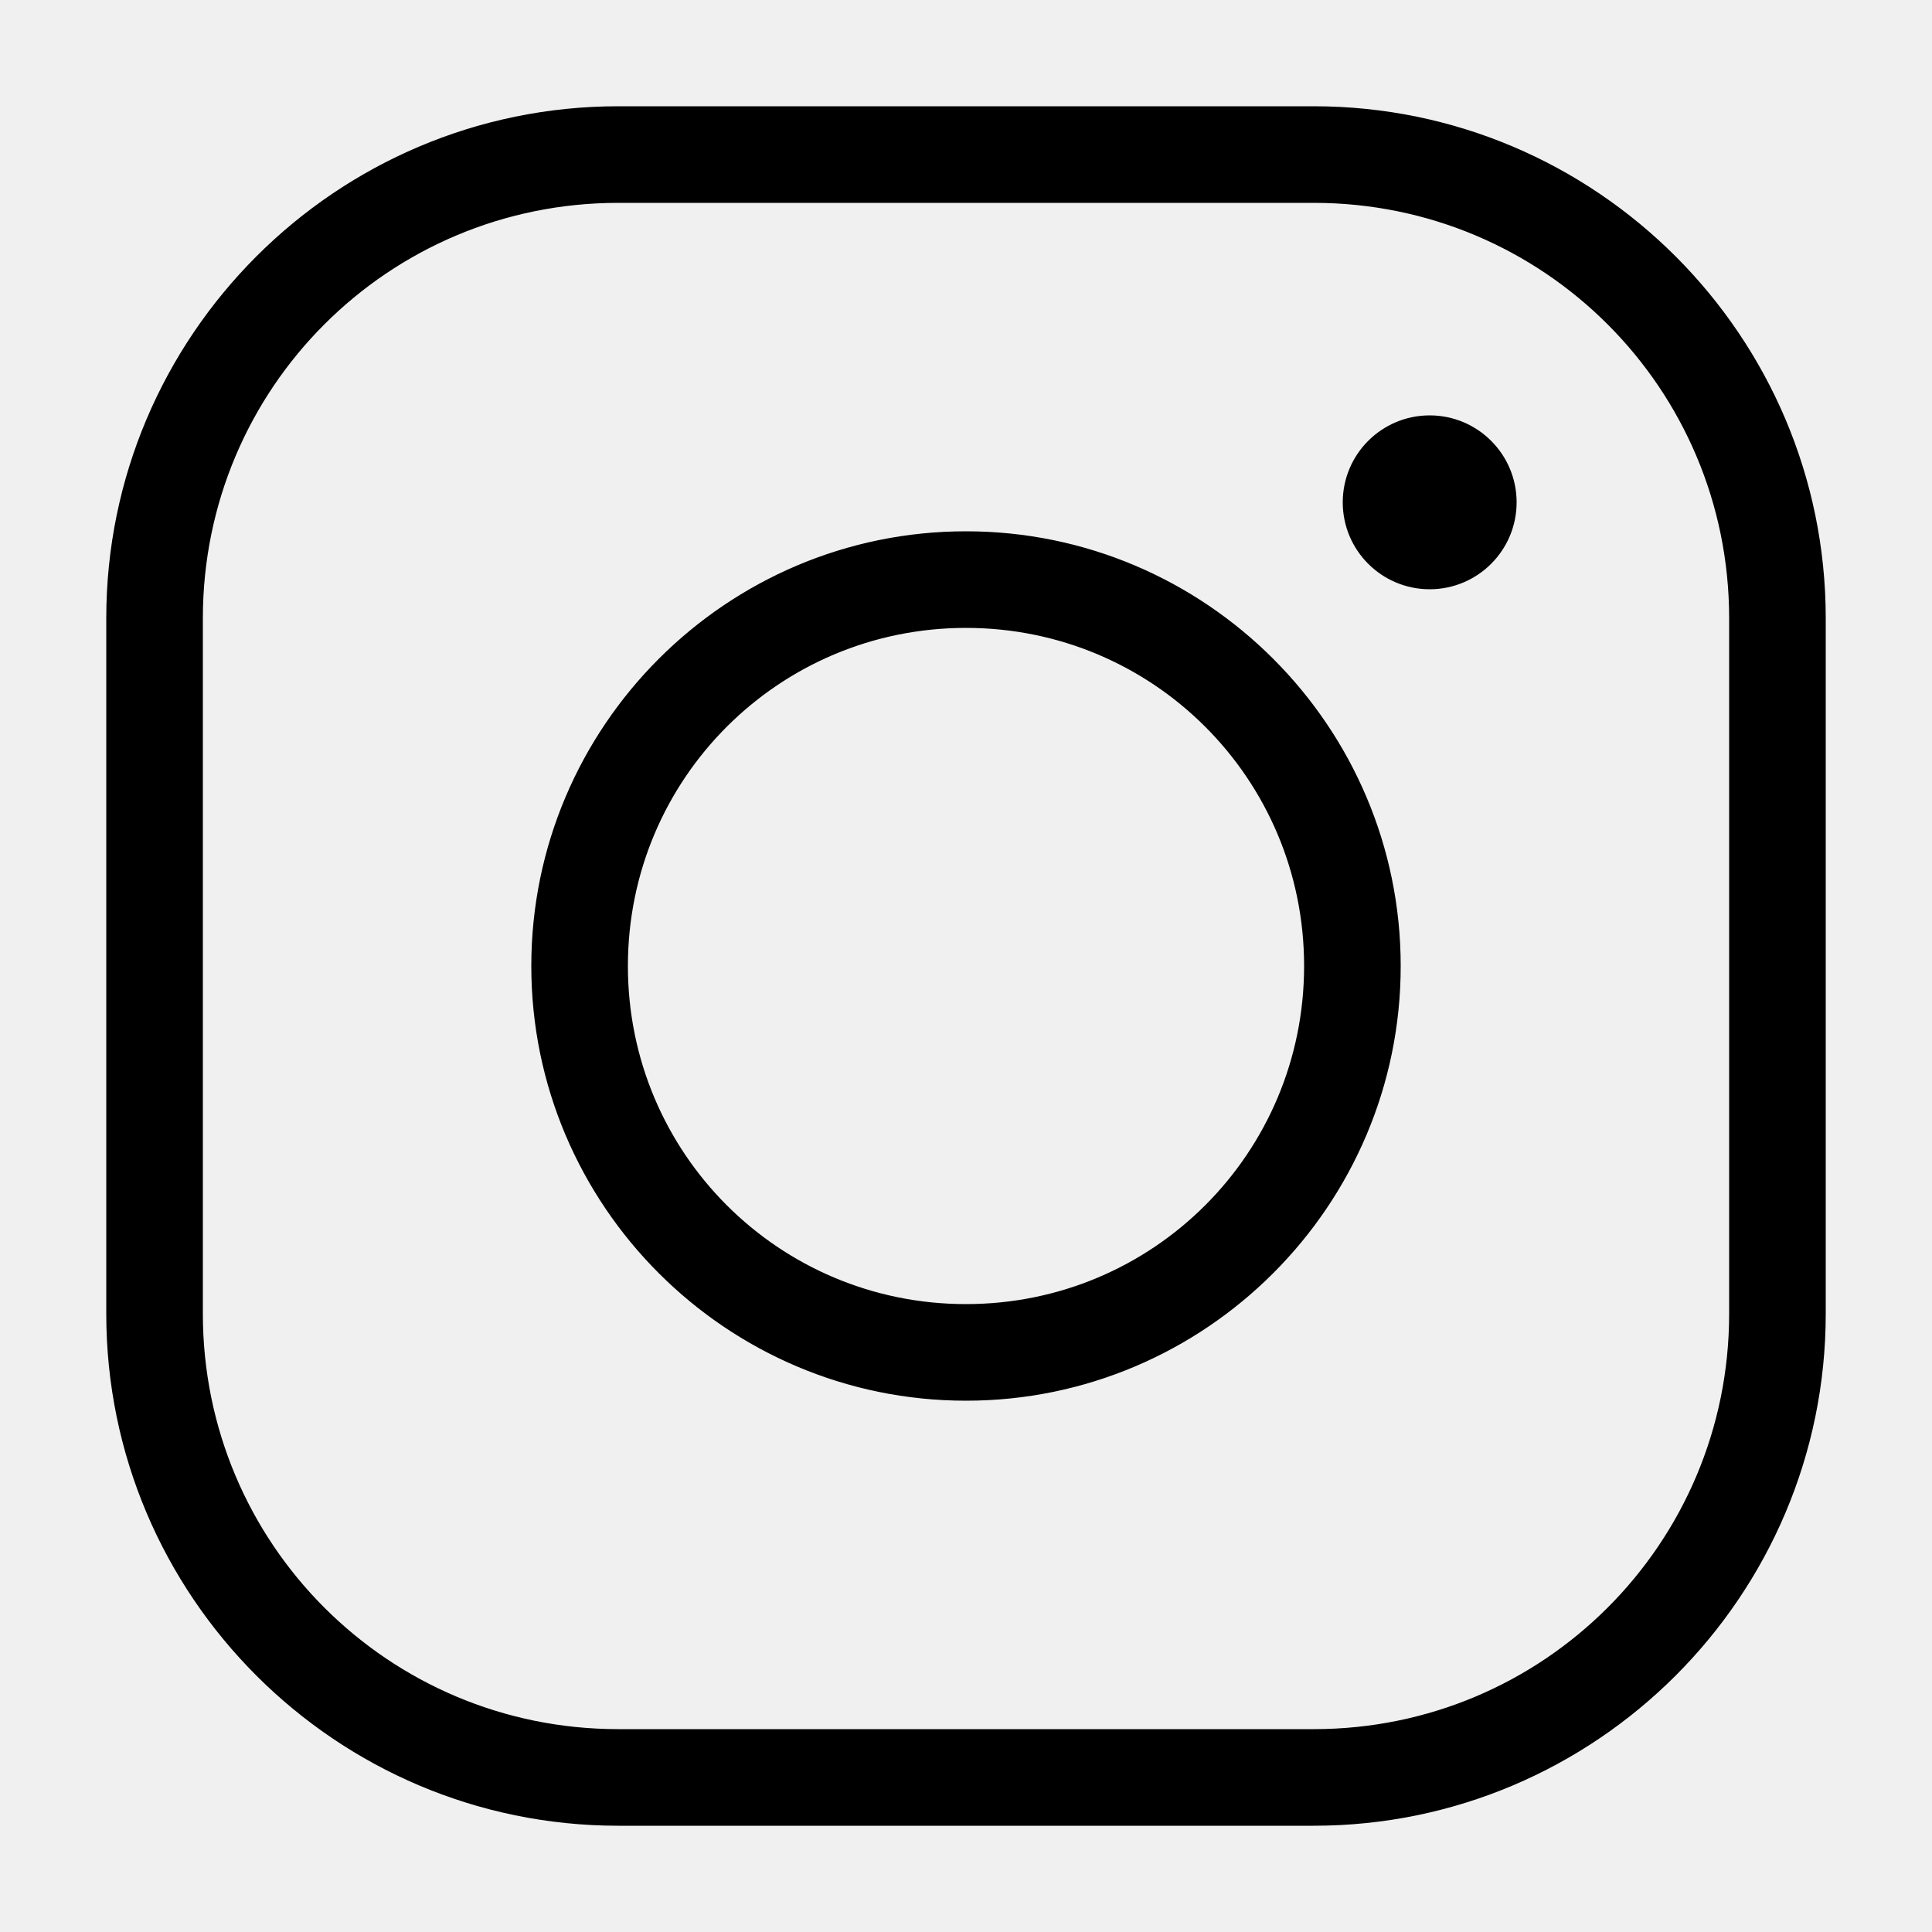
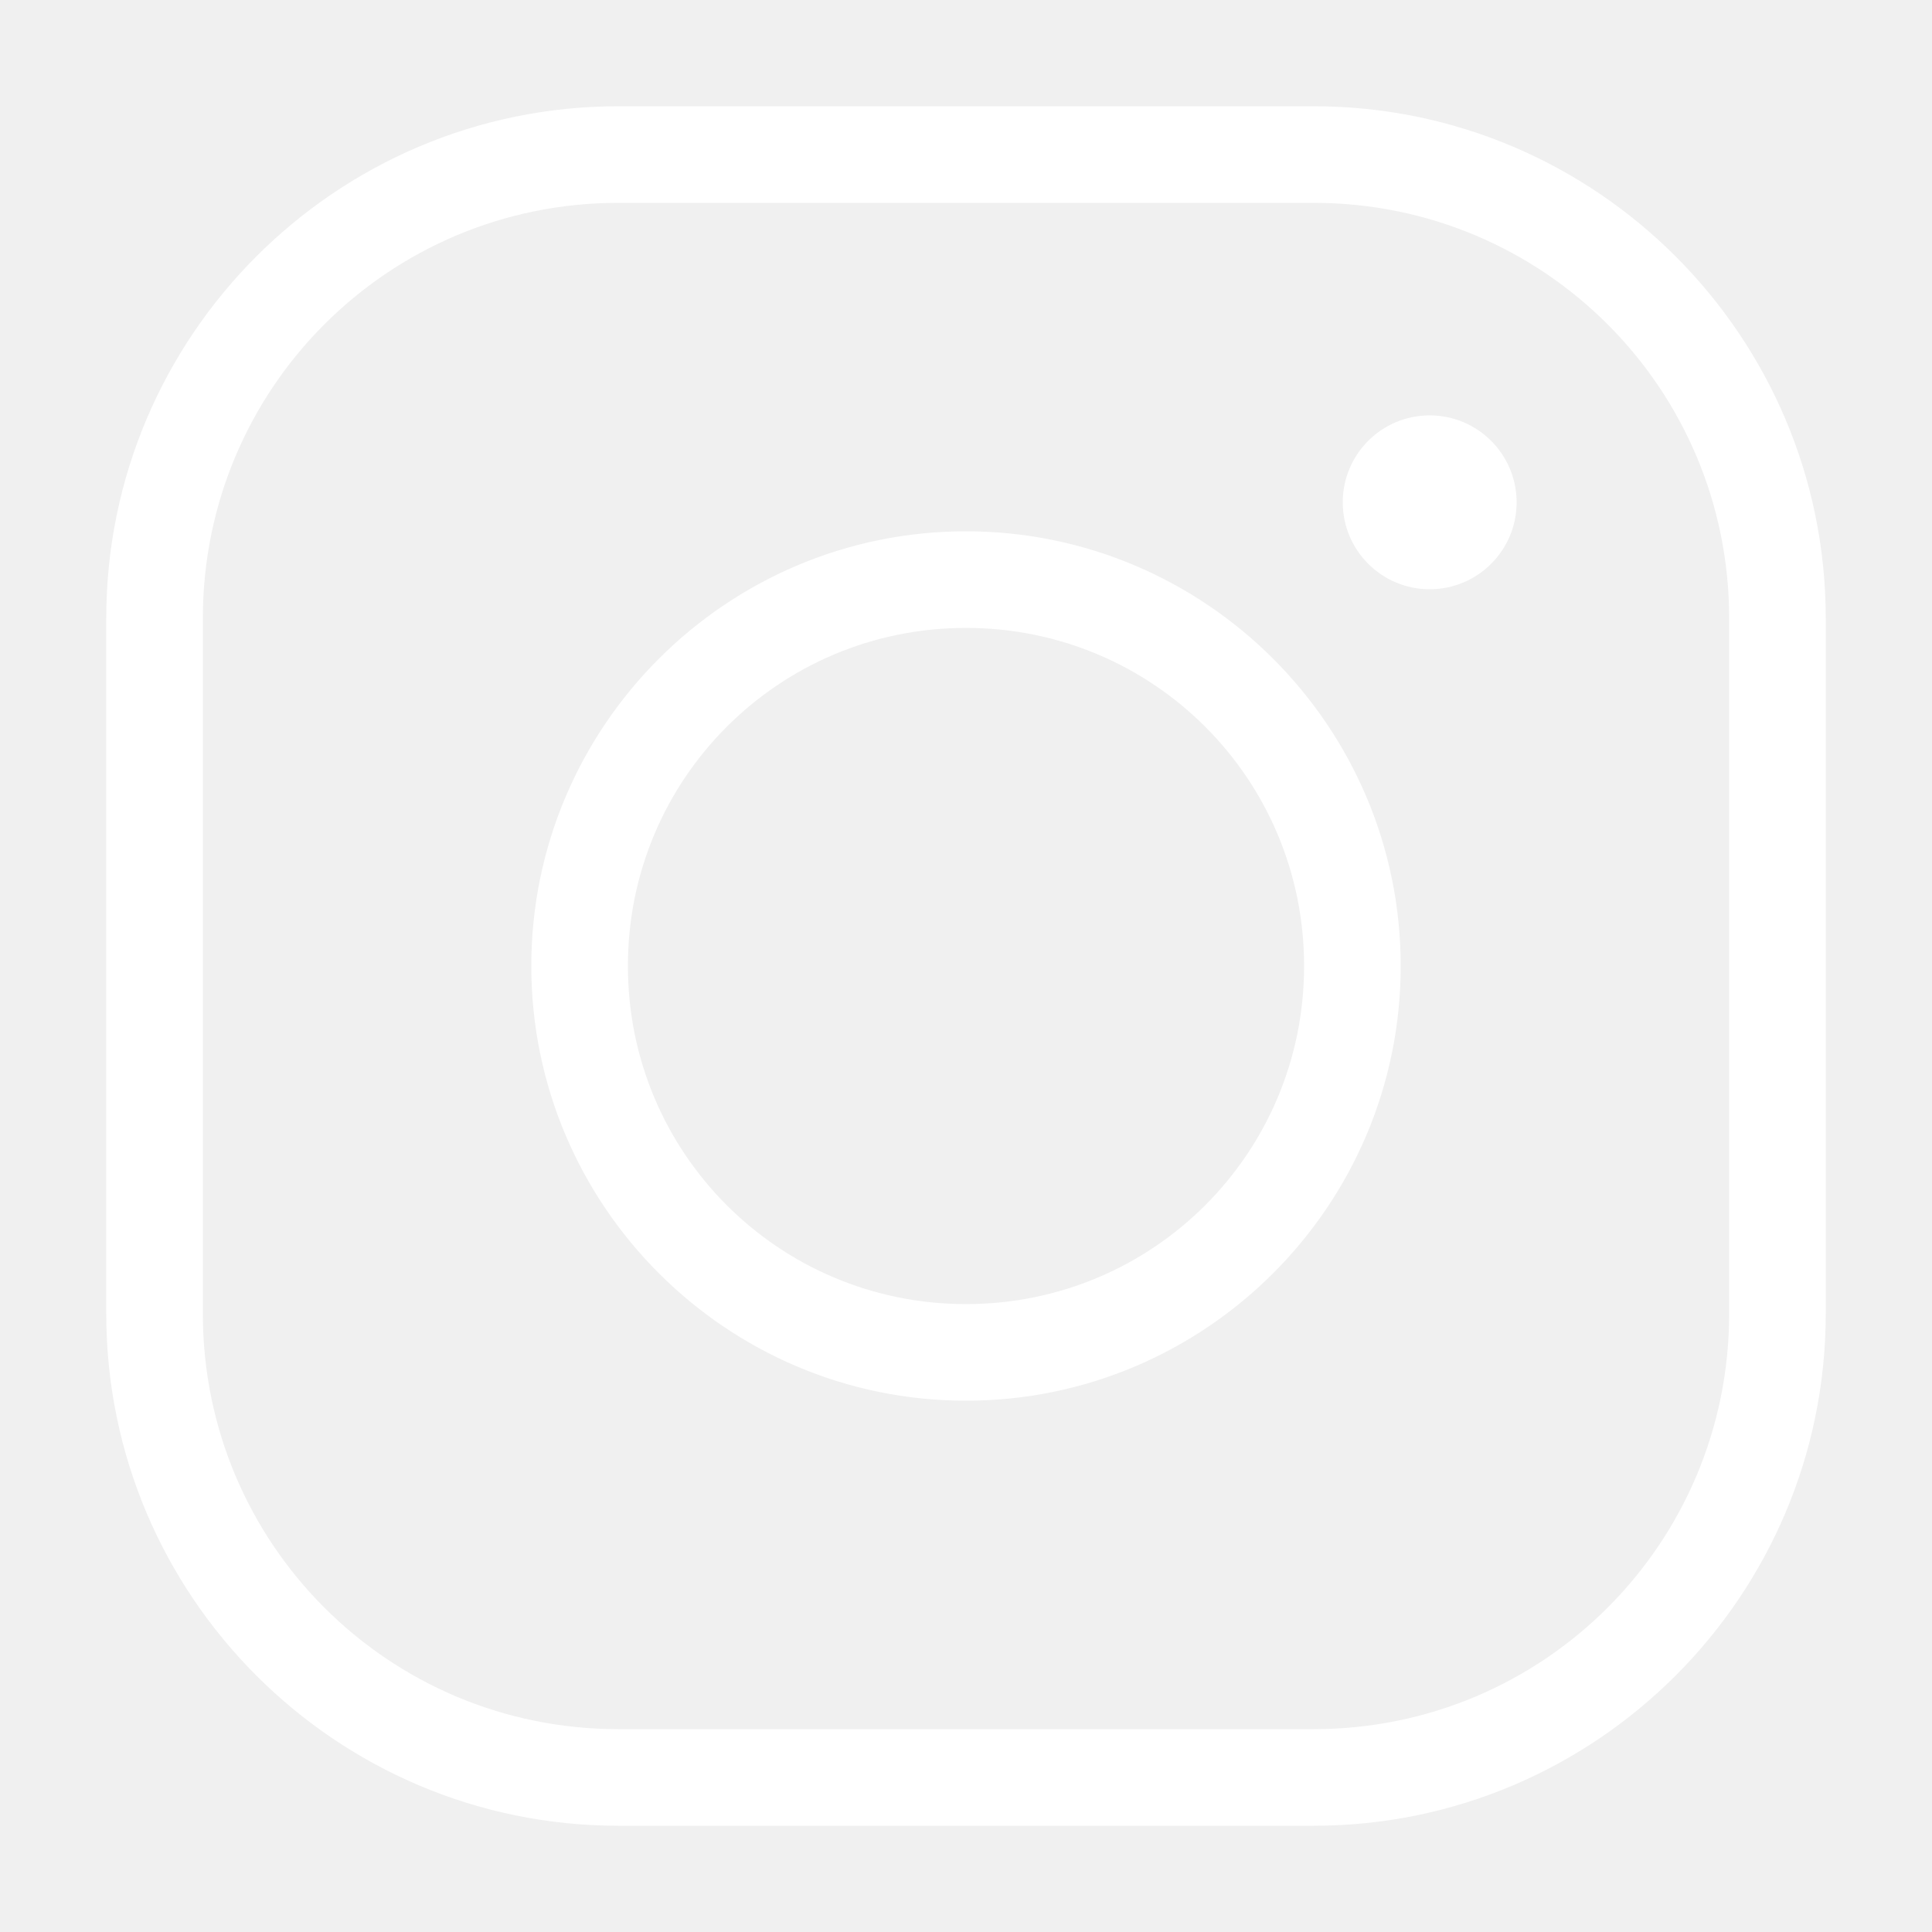
<svg xmlns="http://www.w3.org/2000/svg" viewBox="0 0 50 50">
-   <path d="M 16 3 C 8.832 3 3 8.832 3 16 L 3 34 C 3 41.168 8.832 47 16 47 L 34 47 C 41.168 47 47 41.168 47 34 L 47 16 C 47 8.832 41.168 3 34 3 L 16 3 z M 16 5 L 34 5 C 40.086 5 45 9.914 45 16 L 45 34 C 45 40.086 40.086 45 34 45 L 16 45 C 9.914 45 5 40.086 5 34 L 5 16 C 5 9.914 9.914 5 16 5 z M 37 11 A 2 2 0 0 0 35 13 A 2 2 0 0 0 37 15 A 2 2 0 0 0 39 13 A 2 2 0 0 0 37 11 z M 25 14 C 18.937 14 14 18.937 14 25 C 14 31.063 18.937 36 25 36 C 31.063 36 36 31.063 36 25 C 36 18.937 31.063 14 25 14 z M 25 16 C 29.982 16 34 20.018 34 25 C 34 29.982 29.982 34 25 34 C 20.018 34 16 29.982 16 25 C 16 20.018 20.018 16 25 16 z" stroke="black" stroke-width="0.5" fill="black" />
+   <path d="M 16 3 C 8.832 3 3 8.832 3 16 L 3 34 C 3 41.168 8.832 47 16 47 L 34 47 C 41.168 47 47 41.168 47 34 L 47 16 C 47 8.832 41.168 3 34 3 L 16 3 z M 16 5 L 34 5 C 40.086 5 45 9.914 45 16 L 45 34 C 45 40.086 40.086 45 34 45 L 16 45 C 9.914 45 5 40.086 5 34 L 5 16 C 5 9.914 9.914 5 16 5 z M 37 11 A 2 2 0 0 0 35 13 A 2 2 0 0 0 37 15 A 2 2 0 0 0 39 13 A 2 2 0 0 0 37 11 z M 25 14 C 18.937 14 14 18.937 14 25 C 14 31.063 18.937 36 25 36 C 31.063 36 36 31.063 36 25 C 36 18.937 31.063 14 25 14 z M 25 16 C 29.982 16 34 20.018 34 25 C 34 29.982 29.982 34 25 34 C 20.018 34 16 29.982 16 25 C 16 20.018 20.018 16 25 16 z" stroke="white" stroke-width="0.5" fill="white" />
</svg>
